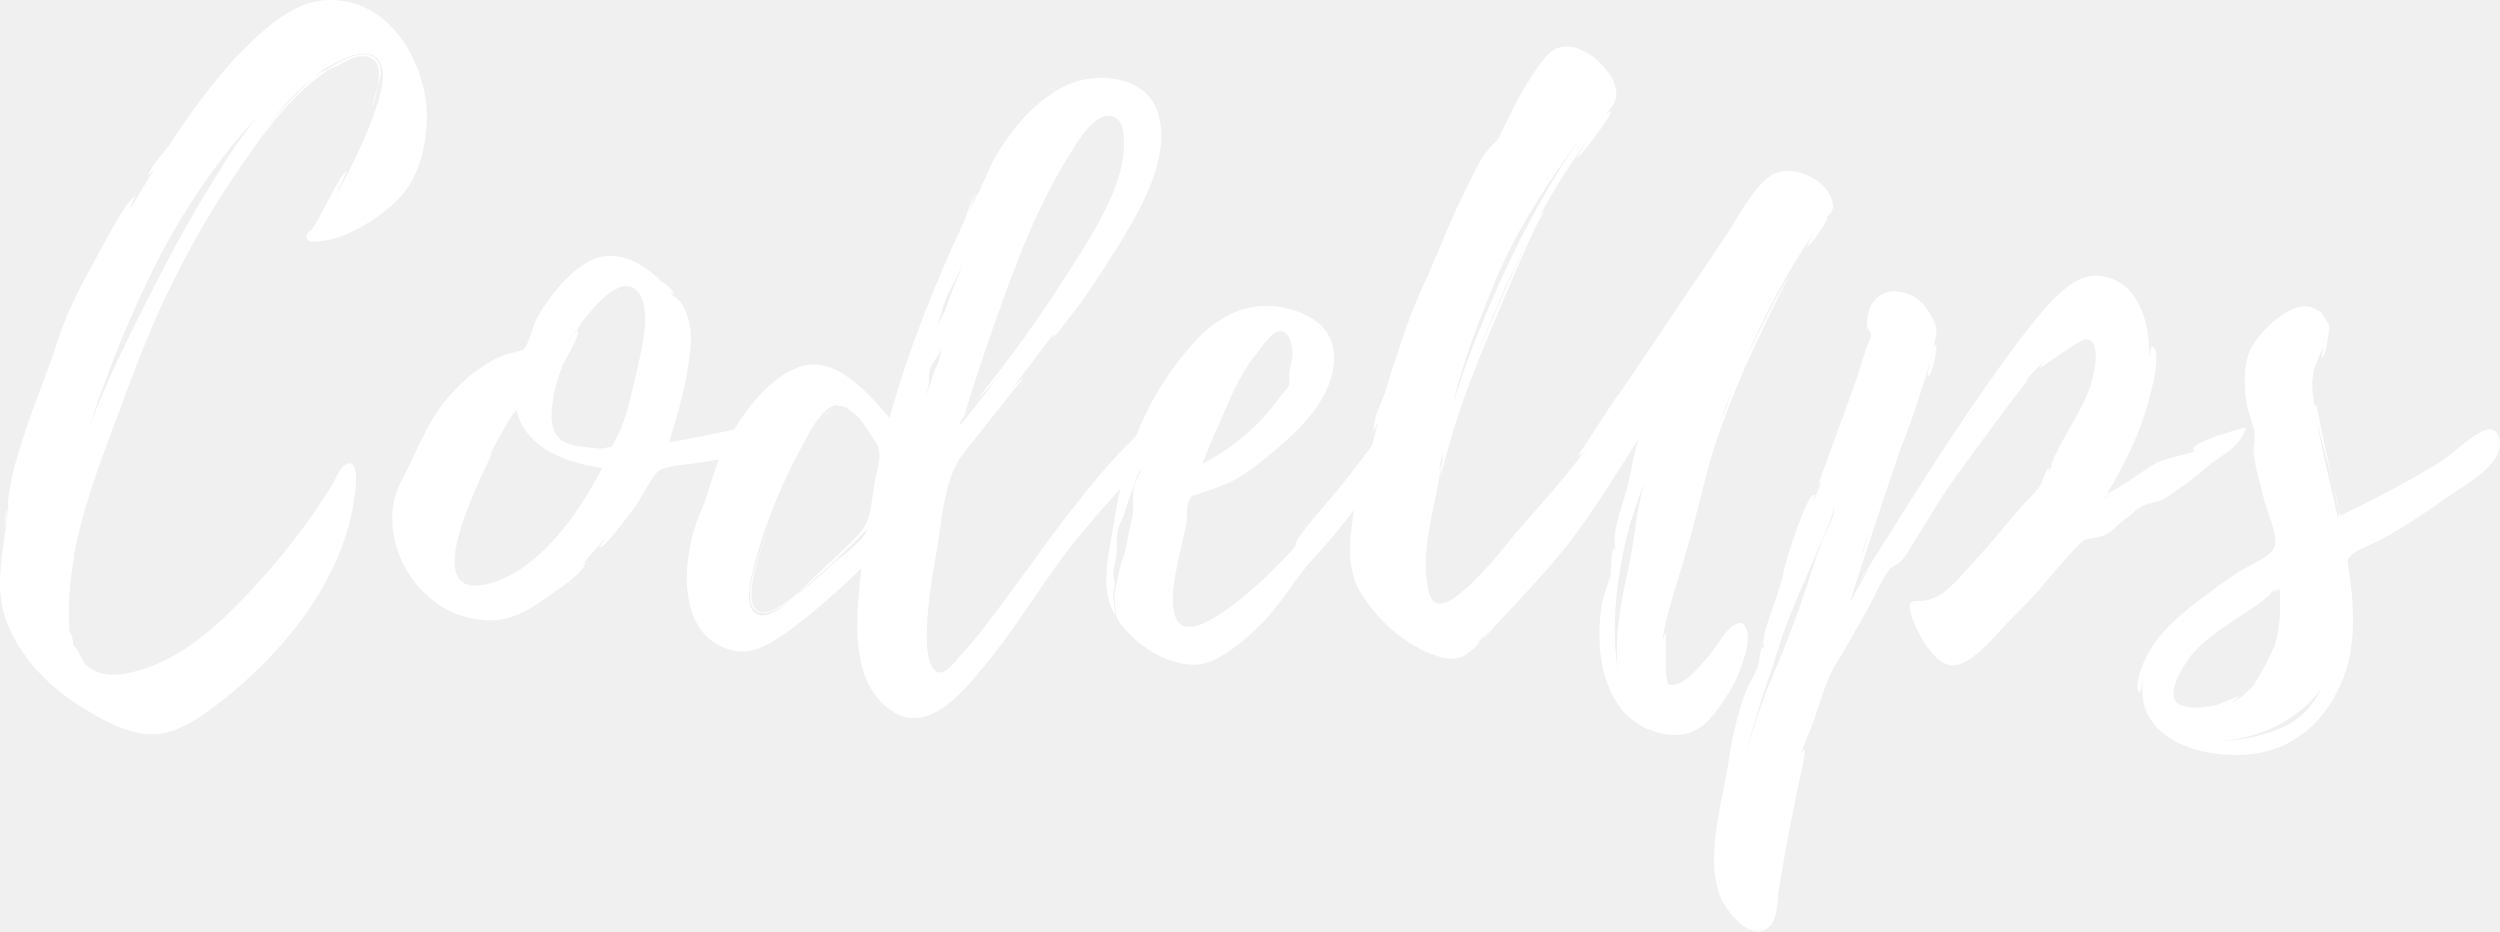
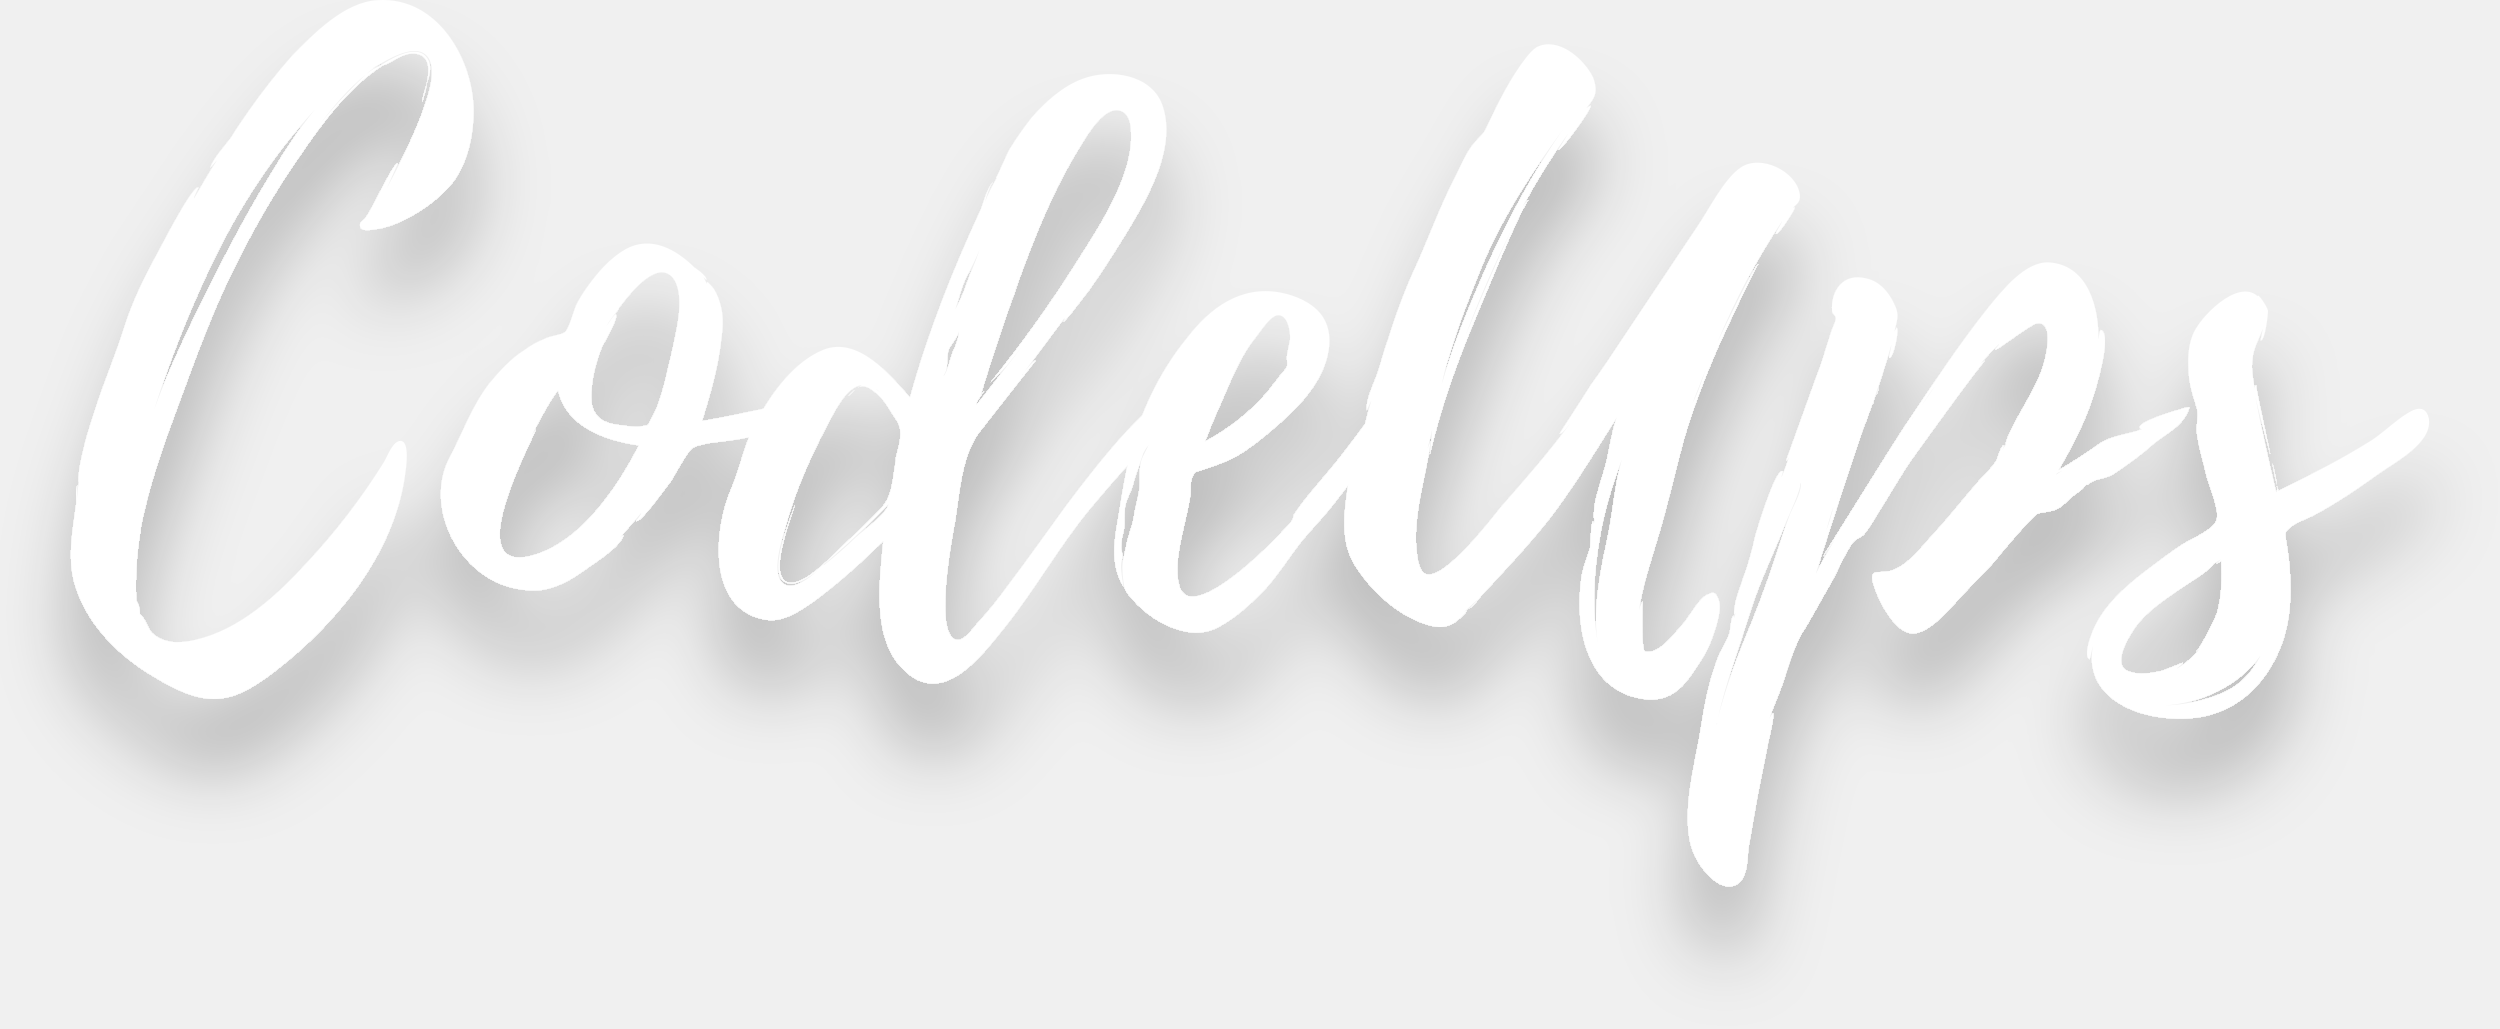
- <svg xmlns="http://www.w3.org/2000/svg" width="102" height="38" viewBox="0 0 102 38" fill="none">
-   <path d="M3.016 22.837L2.984 22.868C3.016 22.837 3.016 22.837 3.016 22.805V22.648C3.369 20.79 4.043 18.964 4.716 17.169C5.422 15.279 6.095 13.421 6.993 11.626C7.827 9.926 8.789 8.257 9.88 6.714C10.842 5.297 11.996 3.754 13.471 2.809C13.92 2.683 14.369 2.211 14.947 2.305C15.524 2.4 15.524 2.998 15.396 3.565C15.556 3.124 15.652 2.652 15.267 2.337C14.754 1.959 13.76 2.557 13.343 2.841C13.151 2.904 12.958 3.03 12.798 3.156C12.894 3.061 13.023 2.967 13.183 2.872L13.023 2.935L13.471 2.683C13.985 2.4 15.139 1.77 15.524 2.589C15.813 3.25 15.364 4.352 15.139 4.982C14.722 6.053 14.209 7.06 13.664 8.068C13.76 7.848 14.145 6.997 14.145 6.997C13.92 6.966 12.894 9.296 12.702 9.359H12.734C12.605 9.454 12.509 9.548 12.509 9.58C12.445 9.957 12.894 9.863 13.151 9.832C14.241 9.706 15.652 8.792 16.358 8.005C17.128 7.155 17.416 5.864 17.416 4.73V4.699C17.384 2.557 15.877 -0.151 13.279 0.007C11.836 0.07 10.489 1.455 9.559 2.4C8.885 3.156 8.244 3.974 7.667 4.793C7.41 5.171 7.154 5.517 6.929 5.895C6.672 6.242 6.159 6.777 6.031 7.186C6.031 7.186 6.191 6.997 6.32 6.871C5.967 7.407 5.646 7.974 5.326 8.509C5.293 8.477 5.518 8.037 5.518 8.037C5.229 7.974 3.914 10.556 3.754 10.839C3.177 11.878 2.664 12.918 2.311 14.02C1.926 15.248 1.413 16.413 1.028 17.61C0.836 18.208 0.643 18.775 0.515 19.373C0.451 19.656 0.387 19.908 0.355 20.192C0.355 20.223 0.29 20.727 0.355 20.664C0.29 20.885 0.29 21.168 0.258 21.388C0.258 21.388 0.258 20.853 0.29 20.79C0.162 20.948 0.258 21.546 0.226 21.609C0.066 22.805 -0.191 24.065 0.226 25.23C0.771 26.836 2.118 28.159 3.594 29.009C4.363 29.481 5.39 30.017 6.352 29.954C7.474 29.891 8.565 28.977 9.398 28.316C11.836 26.301 14.049 23.467 14.466 20.255C14.498 20.034 14.658 18.932 14.273 18.901C13.92 18.869 13.664 19.625 13.536 19.814C12.573 21.357 11.451 22.805 10.2 24.128C8.917 25.514 7.314 26.994 5.358 27.434C5.101 27.497 4.812 27.529 4.524 27.529C4.139 27.497 3.786 27.403 3.497 27.12C3.337 26.962 3.177 26.427 2.984 26.332C2.984 26.175 2.952 26.017 2.92 25.923L2.824 25.734C2.792 24.789 2.824 23.908 2.984 22.931V22.9C2.984 22.868 3.016 22.868 3.016 22.837ZM8.661 7.438C7.41 9.454 6.352 11.532 5.293 13.673C4.684 14.933 4.075 16.224 3.594 17.578C4.267 15.468 5.069 13.453 6.031 11.438C7.186 9.013 8.725 6.651 10.553 4.699C9.815 5.58 9.174 6.588 8.661 7.438ZM11.964 3.974C11.515 4.415 11.098 4.919 10.713 5.391C11.323 4.604 11.964 3.817 12.766 3.187C12.477 3.439 12.189 3.754 11.964 3.974ZM15.235 4.226C15.3 4.037 15.364 3.817 15.396 3.565C15.332 3.848 15.203 4.132 15.203 4.352C15.235 4.289 15.235 4.258 15.235 4.226Z" fill="white" />
-   <path d="M30.758 17.515C30.758 17.515 30.79 17.547 30.758 17.484C30.598 17.263 30.373 17.421 30.149 17.484C29.219 17.673 28.257 17.893 27.295 18.05C27.647 16.917 28 15.72 28.128 14.555C28.193 14.114 28.225 13.642 28.128 13.201C28.064 12.918 27.968 12.634 27.808 12.382C27.808 12.382 27.423 11.91 27.519 12.162L27.487 12.13L27.359 11.878L27.487 12.004C27.519 11.815 26.974 11.469 26.974 11.469C26.172 10.682 25.082 10.083 23.991 10.682C23.318 11.06 22.773 11.689 22.324 12.319C22.163 12.54 22.003 12.792 21.875 13.043C21.746 13.295 21.554 14.114 21.362 14.24C21.201 14.366 20.72 14.398 20.496 14.524C20.175 14.649 19.886 14.807 19.63 14.996C19.02 15.374 18.539 15.909 18.09 16.444C17.321 17.452 16.936 18.586 16.391 19.593C15.364 21.514 16.487 24.034 18.379 24.947C18.988 25.23 19.694 25.356 20.335 25.293C21.009 25.199 21.65 24.852 22.163 24.474C22.644 24.128 23.703 23.498 23.895 22.963C23.895 22.931 23.831 22.963 23.735 23.057L24.665 21.987C24.697 22.018 24.44 22.333 24.44 22.333C24.665 22.428 25.819 20.759 25.948 20.633C26.172 20.255 26.397 19.845 26.653 19.468C26.878 19.184 26.814 19.216 27.134 19.09C27.102 19.121 27.519 18.995 27.583 18.995C27.936 18.932 31.688 18.68 30.758 17.515ZM19.662 23.876H19.63C16.968 24.254 20.047 18.712 20.111 18.397L19.918 18.68C20.399 17.735 20.848 16.98 21.073 16.728C21.426 18.302 23.157 18.901 24.569 19.09C23.639 20.916 21.907 23.467 19.662 23.876ZM25.98 15.153C25.755 16.035 25.563 17.2 25.082 17.988C24.921 18.302 25.018 18.208 24.697 18.271C24.505 18.334 24.088 18.271 23.895 18.239C23.542 18.208 23.125 18.145 22.869 17.924C22.42 17.547 22.484 16.948 22.548 16.413C22.612 15.878 22.773 15.374 22.965 14.87C23.061 14.681 23.671 13.673 23.574 13.484C23.542 13.39 23.19 13.957 23.157 13.988C23.35 13.642 23.542 13.453 23.703 13.232C23.671 13.232 23.703 13.201 23.735 13.138V13.169L23.767 13.107C23.767 13.107 23.767 13.075 23.799 13.075C24.28 12.445 25.467 11.028 26.108 12.004C26.589 12.823 26.14 14.366 25.98 15.153ZM23.767 13.107L23.799 13.075C23.799 13.107 23.767 13.107 23.767 13.107Z" fill="white" />
-   <path d="M47.487 17.673V17.641C47.295 16.602 45.851 18.334 45.659 18.491C44.729 19.499 43.863 20.601 43.029 21.703C42.195 22.837 41.394 23.971 40.528 25.104C40.111 25.671 39.694 26.206 39.213 26.71C39.053 26.899 38.668 27.434 38.379 27.434C37.257 27.434 38.122 22.994 38.251 22.302C38.443 21.073 38.539 19.436 39.341 18.46C39.533 18.208 41.714 15.468 41.714 15.468C41.65 15.437 41.394 15.752 41.233 15.941L42.612 14.114L42.709 13.988H42.741H42.709L42.965 13.642C42.997 13.673 42.965 13.736 42.933 13.799L43.222 13.484L44.056 12.414C44.665 11.563 45.242 10.65 45.787 9.769C46.653 8.32 47.84 6.242 47.198 4.478C46.717 3.187 44.953 2.935 43.767 3.376C42.901 3.691 42.163 4.352 41.554 5.045C41.233 5.454 40.913 5.895 40.624 6.368C40.528 6.494 40.111 7.501 40.015 7.627H40.047C39.854 7.974 39.662 8.32 39.533 8.666C39.598 8.414 39.758 7.911 39.886 7.816C39.63 8.005 39.405 8.918 39.341 9.013C38.122 11.626 37.064 14.272 36.294 17.043C35.428 16.067 34.05 14.398 32.542 14.996C31.291 15.5 30.361 16.791 29.72 17.924C29.143 18.932 28.982 19.971 28.565 20.948C27.828 22.616 27.475 26.049 29.977 26.553C30.746 26.71 31.452 26.238 32.061 25.828C33.151 25.041 34.178 24.128 35.14 23.183C34.98 24.852 34.627 27.372 36.006 28.694C37.706 30.395 39.405 28.096 40.431 26.836C41.746 25.199 42.773 23.372 44.088 21.798C44.729 21.042 45.37 20.286 46.044 19.593C46.557 19.09 47.583 18.46 47.487 17.673ZM35.685 19.751C35.653 19.845 35.653 19.908 35.653 19.908C35.525 20.664 35.525 21.325 34.98 21.861C34.498 22.365 33.985 22.837 33.472 23.309C32.991 23.75 31.837 25.041 31.099 24.978C30.201 24.884 30.875 22.868 31.323 21.64C30.842 22.9 30.073 24.947 31.131 25.01C31.42 25.041 31.901 24.789 32.318 24.443C31.933 24.789 31.291 25.262 30.907 25.073C30.169 24.758 30.81 22.963 30.939 22.459C31.355 21.011 31.965 19.625 32.67 18.302C33.023 17.641 33.536 16.57 34.21 16.507L34.05 16.602C34.081 16.57 34.114 16.57 34.146 16.57C34.37 16.507 34.595 16.665 34.755 16.791C35.172 17.074 35.428 17.61 35.717 18.019C36.038 18.523 35.813 19.058 35.685 19.625V19.751ZM40.848 12.477C40.848 12.445 40.848 12.382 40.88 12.351V12.319C40.913 12.225 40.945 12.193 40.945 12.193V12.162C41.682 10.146 42.484 8.131 43.639 6.305C43.927 5.832 44.761 4.384 45.499 4.793C45.787 4.951 45.851 5.36 45.851 5.643C45.98 7.533 44.44 9.769 43.478 11.28C42.356 13.043 41.105 14.775 39.79 16.381L40.496 15.657L41.137 14.87L39.502 16.948L39.277 17.232L39.149 17.358C39.181 17.169 39.341 16.98 39.502 16.759C39.437 16.822 39.373 16.885 39.341 16.948C39.758 15.594 40.207 14.24 40.688 12.886C40.656 12.918 40.688 12.855 40.72 12.729L40.816 12.571C40.816 12.54 40.816 12.508 40.848 12.477ZM38.154 15.059C38.09 15.216 37.898 15.941 37.802 16.035C37.802 16.067 37.77 16.098 37.738 16.098C37.994 15.783 37.834 15.374 37.962 14.996C38.026 14.807 38.347 14.461 38.411 14.209C38.411 14.461 38.251 14.901 38.154 15.059ZM33.055 23.782C33.857 23.089 34.627 22.365 35.364 21.609C35.3 22.018 34.306 22.711 33.953 23.026C33.536 23.435 33.055 23.845 32.574 24.223H32.542L33.055 23.782ZM38.732 12.193C38.603 12.571 38.443 12.918 38.251 13.264C38.411 12.792 38.507 12.319 38.732 11.878C38.924 11.532 39.149 11.091 39.309 10.682C39.149 11.186 38.892 11.721 38.732 12.193ZM40.816 12.571L40.688 12.886C40.688 12.855 40.72 12.792 40.72 12.729L40.816 12.571ZM33.889 16.728C33.761 16.822 33.665 16.948 33.633 16.948C33.697 16.948 33.793 16.822 33.889 16.728ZM34.787 16.665C34.851 16.696 34.915 16.728 34.98 16.791L34.787 16.665ZM41.137 16.098C41.137 16.067 41.169 16.035 41.201 16.004C41.169 16.067 41.137 16.098 41.137 16.098ZM41.201 16.004L41.233 15.941C41.233 15.972 41.201 16.004 41.201 16.004Z" fill="white" />
-   <path d="M57.415 17.578C57.415 17.61 57.415 17.61 57.383 17.578V17.547C56.87 16.696 56.197 17.861 55.908 18.271C55.363 18.995 54.85 19.688 54.273 20.349C53.791 20.916 53.278 21.483 52.893 22.081C52.893 22.144 52.829 22.302 52.829 22.302C52.701 22.491 52.509 22.648 52.348 22.837C52.06 23.12 51.771 23.435 51.45 23.719C50.969 24.16 48.275 26.647 47.922 25.041C47.73 24.254 47.987 23.278 48.147 22.522C48.243 22.113 48.339 21.735 48.404 21.325C48.468 21.011 48.371 20.696 48.532 20.381C48.628 20.192 48.66 20.223 48.885 20.16L49.43 19.971C49.783 19.845 50.135 19.719 50.456 19.53C50.937 19.247 51.386 18.901 51.803 18.554C52.797 17.735 53.856 16.759 54.273 15.531C54.497 14.838 54.529 14.083 54.08 13.484C53.663 12.949 52.958 12.666 52.316 12.54C50.584 12.225 49.27 13.201 48.275 14.492C47.057 15.972 46.191 17.799 45.774 19.656C45.549 20.57 45.421 21.483 45.261 22.428C45.1 23.372 45.004 24.254 45.517 25.136C45.485 24.821 45.421 24.537 45.421 24.254C45.421 24.097 45.485 23.939 45.485 23.813C45.485 23.75 45.421 23.561 45.421 23.467C45.421 23.183 45.485 22.963 45.549 22.68C45.581 22.396 45.549 22.113 45.581 21.829C45.613 21.514 45.742 21.262 45.87 20.979C45.966 20.727 45.998 20.507 46.094 20.255C46.191 20.034 46.255 19.782 46.351 19.53C46.383 19.373 46.544 19.184 46.64 18.995C46.544 19.279 46.351 19.53 46.287 19.782C46.191 20.16 46.255 20.57 46.223 20.948C46.159 21.357 46.03 21.766 45.966 22.207C45.902 22.616 45.71 22.994 45.645 23.404C45.581 23.782 45.453 24.065 45.485 24.443C45.485 24.663 45.517 24.884 45.549 25.073C45.581 25.325 45.742 25.482 45.902 25.671C46.447 26.301 47.185 26.805 48.019 27.025C48.596 27.183 49.109 27.151 49.654 26.868C50.424 26.458 51.097 25.828 51.675 25.23C52.22 24.632 52.637 23.971 53.118 23.341C53.567 22.774 54.112 22.239 54.561 21.672L56.293 19.468L57.287 18.176C57.447 17.988 57.544 17.83 57.415 17.578ZM49.462 17.924C49.494 17.861 49.494 17.83 49.494 17.83C49.975 16.822 50.328 15.752 51.001 14.775L51.578 14.02C51.707 13.862 51.931 13.579 52.156 13.516C52.637 13.421 52.765 14.24 52.733 14.555L52.605 15.216C52.573 15.405 52.637 15.531 52.605 15.689C52.541 15.878 52.38 15.972 52.284 16.13L51.739 16.822C51.001 17.673 50.071 18.397 49.045 18.932C49.205 18.586 49.301 18.239 49.462 17.924Z" fill="white" />
-   <path d="M74.783 8.351C74.655 7.344 73.083 6.588 72.218 7.186C71.512 7.659 70.871 8.95 70.357 9.706L67.215 14.366C66.733 15.09 66.252 15.815 65.739 16.507C65.611 16.728 64.392 18.586 64.392 18.586C64.52 18.617 64.809 18.176 64.873 18.113C64.007 19.31 62.885 20.57 61.827 21.766C61.474 22.207 59.357 24.947 58.587 24.6C58.331 24.474 58.267 24.065 58.235 23.845C57.978 22.176 58.62 20.507 58.812 18.901L58.684 19.216L58.876 18.428C58.876 18.523 58.844 18.617 58.844 18.712L58.876 18.523L58.78 19.468C59.229 17.578 59.87 15.752 60.608 13.988C60.8 13.547 62.66 8.981 63.045 8.572C62.981 8.603 62.885 8.729 62.789 8.855C63.398 7.753 64.04 6.714 64.777 5.706C64.617 5.958 64.328 6.431 64.328 6.431C64.456 6.462 65.739 4.73 65.739 4.541C65.739 4.51 65.643 4.573 65.547 4.636C65.868 4.226 66.092 4.006 65.835 3.313C65.451 2.526 64.328 1.55 63.398 2.022C63.206 2.148 63.077 2.305 62.949 2.463C62.276 3.313 61.73 4.415 61.281 5.36C61.121 5.738 60.993 5.801 60.736 6.084C60.319 6.557 60.095 7.186 59.806 7.722C59.229 8.855 58.78 10.052 58.267 11.217C57.754 12.288 57.337 13.39 56.984 14.524C56.824 14.964 56.695 15.405 56.567 15.846C56.439 16.287 55.99 17.106 56.054 17.578L56.246 17.169C56.086 17.704 55.958 18.271 55.829 18.838C55.797 18.838 55.861 18.428 55.861 18.428C55.733 18.428 55.445 19.814 55.38 20.003C55.252 20.664 55.156 21.325 55.092 22.018C55.06 22.742 55.092 23.404 55.445 24.065C56.118 25.23 57.337 26.364 58.652 26.773C58.876 26.836 59.133 26.899 59.357 26.868C59.582 26.836 59.806 26.742 59.967 26.584C60.095 26.521 60.608 25.986 60.255 26.238L60.864 25.671C60.864 25.671 60.576 26.017 60.48 26.08C60.64 26.017 60.993 25.545 60.993 25.545C62.051 24.412 63.109 23.309 64.072 22.081C65.066 20.759 65.964 19.31 66.862 17.893C66.605 18.649 66.541 19.404 66.317 20.16C66.188 20.57 66.06 20.979 65.964 21.388C65.9 21.546 65.835 22.302 65.9 22.239C65.9 22.333 65.9 22.396 65.868 22.459C65.868 22.428 65.868 22.396 65.835 22.365C65.739 22.396 65.739 23.341 65.707 23.498C65.579 23.939 65.386 24.349 65.322 24.852C65.162 26.175 65.258 27.718 66.092 28.852C66.605 29.544 67.375 29.922 68.241 29.985C69.171 30.017 69.684 29.513 70.165 28.82C70.486 28.348 70.774 27.938 70.967 27.403C71.127 26.962 71.448 26.112 71.255 25.671C71.127 25.388 71.063 25.356 70.806 25.482C70.454 25.608 70.037 26.364 69.812 26.647C69.492 26.994 68.85 27.875 68.305 27.938C67.984 27.97 68.048 27.907 67.984 27.529C67.952 27.309 67.952 25.828 67.984 25.797C67.888 25.923 67.856 26.049 67.824 26.175C67.952 25.136 68.401 23.876 68.722 22.774C69.107 21.483 69.395 20.192 69.748 18.901C70.133 17.578 70.646 16.256 71.191 14.996C71.32 14.713 72.763 11.595 72.987 11.312C72.763 11.469 71.608 13.862 71.223 14.649C71.993 12.855 72.891 11.123 74.013 9.485C74.046 9.485 73.693 10.02 73.757 10.02C73.853 10.083 74.623 8.918 74.559 8.887C74.526 8.887 74.495 8.887 74.462 8.918C74.623 8.761 74.815 8.666 74.783 8.351ZM66.413 23.309C66.124 24.6 65.803 26.332 66.06 27.623C65.771 26.175 65.868 24.537 66.124 23.089C66.317 21.892 66.669 20.79 67.086 19.688C66.733 20.948 66.701 22.05 66.413 23.309ZM61.057 11.343C61.955 9.233 63.238 7.312 64.585 5.486C63.238 7.375 62.147 9.422 61.185 11.532C60.448 13.201 59.774 14.807 59.293 16.476C59.389 16.035 59.485 15.594 59.646 15.153C60.031 13.862 60.544 12.603 61.057 11.343ZM60.319 14.398C60.897 12.855 61.57 11.312 62.34 9.8C61.634 11.249 60.672 13.516 60.319 14.398ZM70.486 16.476C70.389 16.759 70.261 17.043 70.133 17.295L70.71 15.846L70.486 16.476ZM62.789 8.887V8.855V8.887ZM65.194 4.73C65.194 4.762 65.162 4.793 65.13 4.793C65.162 4.793 65.194 4.762 65.194 4.73Z" fill="white" />
-   <path d="M91.252 17.547C91.06 17.578 89.392 18.082 89.488 18.334C89.488 18.365 89.552 18.397 89.584 18.397C89.039 18.617 88.334 18.649 87.788 18.995C87.179 19.404 86.602 19.814 85.96 20.16C86.538 19.184 87.083 18.145 87.436 17.106C87.564 16.728 88.302 14.398 87.82 14.146C87.756 14.114 87.724 14.398 87.692 14.555C87.724 13.295 87.307 11.374 85.576 11.249C84.517 11.186 83.523 12.477 82.946 13.169C81.631 14.807 80.476 16.57 79.322 18.271C79.001 18.743 75.794 23.845 75.794 23.845C75.794 23.845 76.019 23.53 76.307 23.12C76.019 23.593 75.73 24.097 75.473 24.6C75.602 24.128 76.82 20.381 77.59 18.176C77.654 18.082 77.686 17.956 77.718 17.861L77.911 17.326V17.358C78.199 16.507 78.488 15.657 78.745 14.775C78.745 14.87 78.616 15.342 78.648 15.342C78.841 15.374 79.097 14.051 78.969 14.051L78.873 14.209C78.969 13.736 79.129 13.516 78.841 12.98C78.616 12.508 78.231 12.067 77.686 11.941C76.628 11.658 76.115 12.508 76.179 13.327C76.179 13.453 76.339 13.516 76.339 13.642C76.339 13.799 76.179 14.083 76.147 14.209C75.922 14.87 75.762 15.5 75.505 16.13C75.377 16.476 74.191 19.751 74.191 19.751C74.255 19.719 74.287 19.656 74.319 19.593C74.223 19.877 74.126 20.16 73.998 20.444C73.966 20.412 74.094 20.192 74.03 20.192C73.71 20.129 72.908 22.774 72.844 23.026C72.715 23.624 72.555 24.191 72.331 24.789C72.234 25.104 72.106 25.419 72.01 25.765C72.01 25.797 71.849 26.553 72.01 26.269C71.978 26.364 71.946 26.427 71.946 26.49C71.946 26.458 71.913 26.427 71.913 26.395C71.817 26.427 71.753 27.088 71.753 27.12C71.625 27.466 71.465 27.718 71.304 28.033C70.887 29.041 70.663 30.143 70.502 31.213C70.246 32.851 69.476 35.307 70.31 36.819C70.599 37.354 71.497 38.456 72.202 37.795C72.523 37.48 72.523 36.756 72.555 36.378C72.747 35.339 72.908 34.268 73.132 33.229L73.421 31.78C73.453 31.717 73.71 30.552 73.613 30.584C73.549 30.646 73.485 30.741 73.453 30.835C73.613 30.332 73.838 29.859 74.03 29.324C74.287 28.568 74.479 27.844 74.864 27.151C75.313 26.458 75.698 25.703 76.115 25.01C76.436 24.443 76.724 23.719 77.077 23.246C77.173 23.12 77.365 23.057 77.526 22.931C77.847 22.585 78.071 22.113 78.328 21.735C78.809 20.979 79.226 20.223 79.739 19.53C79.963 19.216 82.529 15.689 82.785 15.468C82.721 15.5 82.657 15.531 82.593 15.594C82.85 15.279 83.138 14.996 83.395 14.744C83.427 14.775 83.202 14.964 83.234 14.996C83.299 15.027 84.774 13.894 85.03 13.862C85.736 13.736 85.479 15.059 85.383 15.405C85.223 16.13 84.806 16.822 84.453 17.452C84.261 17.799 84.068 18.113 83.908 18.46C83.876 18.491 83.619 19.09 83.716 19.027L83.523 19.31C83.587 19.216 83.619 19.09 83.619 19.09C83.491 19.09 83.331 19.625 83.299 19.719C83.106 20.034 82.85 20.286 82.593 20.538C81.92 21.294 81.31 22.081 80.637 22.805C80.124 23.341 79.45 24.285 78.68 24.474C78.135 24.6 77.718 24.317 78.007 25.167C78.199 25.765 78.905 27.151 79.675 27.151C80.38 27.151 81.246 26.112 81.663 25.671C82.144 25.136 82.689 24.632 83.202 24.065C83.331 23.876 84.806 22.144 85.03 22.05H84.998C85.319 21.892 85.64 22.018 86.089 21.703C86.345 21.514 86.474 21.325 86.762 21.137C86.987 21.011 87.083 20.853 87.179 20.759C87.179 20.759 87.179 20.79 87.211 20.79C87.532 20.475 87.981 20.57 88.398 20.286C88.911 19.94 89.552 19.499 90.001 19.09C90.579 18.586 91.38 18.302 91.637 17.452C91.509 17.484 91.348 17.484 91.252 17.547ZM74.832 20.759V20.79C74.8 21.2 74.511 21.672 74.351 22.05C74.126 22.648 73.934 23.246 73.742 23.845C73.325 25.104 72.844 26.364 72.331 27.561C71.913 28.568 71.529 29.67 71.24 30.773C71.593 29.23 72.17 27.718 72.619 26.269C73.036 24.947 73.677 23.656 74.191 22.365C74.255 22.207 74.864 20.948 74.8 20.696C74.832 20.727 74.832 20.759 74.832 20.759ZM76.243 21.703C76.147 22.081 76.051 22.428 75.922 22.742C76.019 22.428 76.115 22.05 76.243 21.703ZM80.637 16.539L80.027 17.421C80.22 17.137 80.412 16.822 80.637 16.539ZM85.864 20.349C85.896 20.255 86.057 20.223 86.153 20.16L85.864 20.349ZM78.199 16.665C78.167 16.696 78.135 16.791 78.103 16.917L78.199 16.665ZM77.975 17.2L78.103 16.917L77.975 17.2ZM79.643 17.988V17.956C79.675 17.924 79.675 17.924 79.675 17.893C79.707 17.861 79.675 17.924 79.643 17.988ZM77.975 17.2C77.975 17.263 77.943 17.295 77.911 17.326L77.975 17.2ZM71.176 31.056C71.176 31.024 71.176 31.024 71.208 30.993C71.208 31.024 71.208 31.024 71.176 31.056ZM76.436 21.325C76.436 21.357 76.403 21.357 76.403 21.357L76.436 21.325Z" fill="white" />
-   <path d="M101.993 17.956C101.897 17.515 101.64 17.452 101.319 17.578C100.71 17.861 100.101 18.491 99.523 18.869C98.208 19.688 96.894 20.349 95.482 21.042C95.482 21.011 95.45 20.948 95.418 20.853C95.45 21.011 95.418 21.073 95.386 21.105C95.066 19.751 94.745 18.397 94.488 17.011C94.617 17.61 94.905 18.617 95.13 19.468C94.841 18.145 94.488 16.507 94.52 16.507C94.456 16.539 94.456 16.602 94.456 16.665C94.392 16.287 94.296 15.815 94.36 15.405C94.392 14.933 94.649 14.524 94.809 14.083C94.777 14.303 94.713 14.586 94.713 14.586C94.905 14.618 95.033 13.453 95.033 13.327C95.001 13.138 94.584 12.54 94.584 12.697C93.719 11.91 92.019 13.642 91.762 14.398C91.57 14.901 91.57 15.437 91.602 15.972C91.634 16.507 91.794 16.98 91.955 17.484C92.051 17.861 91.923 18.113 91.955 18.523C92.019 19.153 92.243 19.782 92.372 20.381C92.5 20.853 92.917 21.798 92.82 22.239C92.756 22.68 91.794 23.057 91.377 23.309C90.832 23.656 90.287 24.065 89.742 24.474C88.78 25.199 87.753 26.112 87.369 27.277C87.304 27.434 87.08 28.127 87.304 28.253C87.337 28.285 87.433 27.749 87.465 27.686C87.048 29.765 89.132 30.773 91.089 30.804C93.302 30.867 94.841 29.607 95.611 27.655C95.931 26.805 96.028 25.923 95.996 25.041C95.996 24.443 95.931 23.876 95.835 23.309C95.771 22.805 95.707 22.837 96.06 22.553C96.316 22.365 96.701 22.239 96.958 22.113C97.984 21.577 98.914 20.948 99.844 20.286C100.517 19.814 102.121 18.995 101.993 17.988V17.956ZM89.036 28.789C88.202 28.537 89.036 27.246 89.325 26.836C89.806 26.206 90.511 25.734 91.153 25.293L92.115 24.663C92.211 24.6 92.82 24.128 92.628 24.191L93.013 23.971L92.788 24.16C92.853 24.128 92.949 24.097 93.013 24.034C93.045 24.789 93.045 25.545 92.82 26.301C92.788 26.427 92.179 27.686 91.923 27.938L92.083 27.812C91.794 28.159 91.474 28.442 91.089 28.663C91.089 28.631 91.377 28.442 91.345 28.411L90.447 28.757C89.998 28.852 89.485 28.946 89.036 28.789ZM93.077 29.702C92.243 30.048 91.442 30.206 90.576 30.237C92.147 30.143 93.783 29.387 94.713 28.096C94.36 28.789 93.911 29.324 93.077 29.702ZM95.418 20.759C95.386 20.538 95.322 20.223 95.226 19.877C95.29 20.223 95.354 20.57 95.418 20.759ZM95.835 24.034C95.803 24.002 95.803 23.939 95.803 23.876C95.803 23.939 95.835 24.002 95.835 24.034Z" fill="white" />
+ <svg xmlns="http://www.w3.org/2000/svg" width="141" height="58" viewBox="0 0 141 58" fill="none">
+   <g filter="url(#filter0_d_2885_2722)">
+     <path d="M7.933 30.049L7.891 30.09C7.933 30.049 7.933 30.049 7.933 30.007V29.8C8.393 27.355 9.271 24.952 10.149 22.59C11.069 20.104 11.948 17.66 13.119 15.298C14.206 13.06 15.46 10.864 16.882 8.834C18.137 6.97 19.642 4.939 21.566 3.696C22.151 3.531 22.737 2.909 23.489 3.033C24.242 3.158 24.242 3.945 24.075 4.691C24.284 4.111 24.409 3.489 23.907 3.075C23.238 2.578 21.942 3.365 21.398 3.738C21.148 3.821 20.897 3.986 20.688 4.152C20.813 4.028 20.98 3.903 21.189 3.779L20.98 3.862L21.566 3.531C22.235 3.158 23.74 2.329 24.242 3.406C24.618 4.276 24.033 5.727 23.74 6.555C23.197 7.964 22.527 9.29 21.817 10.616C21.942 10.326 22.444 9.207 22.444 9.207C22.151 9.166 20.813 12.232 20.562 12.315H20.604C20.437 12.439 20.311 12.563 20.311 12.605C20.227 13.102 20.813 12.978 21.148 12.936C22.569 12.77 24.409 11.569 25.329 10.533C26.333 9.414 26.709 7.715 26.709 6.224V6.182C26.667 3.365 24.702 -0.199 21.315 0.009C19.433 0.092 17.677 1.915 16.464 3.158C15.586 4.152 14.749 5.229 13.997 6.307C13.662 6.804 13.328 7.26 13.035 7.757C12.7 8.213 12.031 8.917 11.864 9.456C11.864 9.456 12.073 9.207 12.24 9.041C11.78 9.746 11.362 10.492 10.944 11.196C10.902 11.155 11.195 10.574 11.195 10.574C10.819 10.492 9.104 13.889 8.895 14.262C8.142 15.629 7.473 16.997 7.013 18.447C6.511 20.063 5.842 21.596 5.341 23.171C5.09 23.958 4.839 24.704 4.671 25.491C4.588 25.864 4.504 26.195 4.462 26.568C4.462 26.61 4.379 27.273 4.462 27.19C4.379 27.48 4.379 27.853 4.337 28.143C4.337 28.143 4.337 27.438 4.379 27.355C4.211 27.562 4.337 28.35 4.295 28.433C4.086 30.007 3.751 31.665 4.295 33.198C5.006 35.311 6.762 37.051 8.686 38.17C9.69 38.791 11.028 39.496 12.282 39.413C13.746 39.33 15.168 38.128 16.255 37.258C19.433 34.606 22.318 30.877 22.862 26.651C22.904 26.361 23.113 24.911 22.611 24.869C22.151 24.828 21.817 25.822 21.649 26.071C20.395 28.101 18.931 30.007 17.3 31.747C15.628 33.571 13.537 35.518 10.986 36.098C10.651 36.181 10.275 36.222 9.899 36.222C9.397 36.181 8.937 36.057 8.56 35.684C8.351 35.477 8.142 34.772 7.891 34.648C7.891 34.441 7.85 34.233 7.808 34.109L7.682 33.861C7.64 32.617 7.682 31.457 7.891 30.173V30.131C7.891 30.09 7.933 30.09 7.933 30.049ZM15.293 9.787C13.662 12.439 12.282 15.174 10.902 17.991C10.108 19.649 9.313 21.347 8.686 23.129C9.564 20.353 10.61 17.701 11.864 15.049C13.37 11.859 15.377 8.751 17.76 6.182C16.799 7.343 15.962 8.668 15.293 9.787ZM19.6 5.229C19.015 5.809 18.471 6.472 17.969 7.094C18.764 6.058 19.6 5.022 20.646 4.194C20.269 4.525 19.893 4.939 19.6 5.229ZM23.866 5.561C23.949 5.312 24.033 5.022 24.075 4.691C23.991 5.064 23.824 5.437 23.824 5.727C23.866 5.644 23.866 5.602 23.866 5.561Z" fill="white" />
+     <path d="M44.106 23.046C44.106 23.046 44.148 23.088 44.106 23.005C43.897 22.715 43.605 22.922 43.312 23.005C42.099 23.253 40.845 23.543 39.59 23.751C40.05 22.259 40.51 20.684 40.677 19.151C40.761 18.571 40.803 17.95 40.677 17.37C40.594 16.997 40.468 16.624 40.259 16.292C40.259 16.292 39.757 15.671 39.883 16.002L39.841 15.961L39.674 15.629L39.841 15.795C39.883 15.547 39.172 15.091 39.172 15.091C38.126 14.055 36.705 13.268 35.283 14.055C34.405 14.552 33.694 15.381 33.108 16.209C32.899 16.5 32.69 16.831 32.523 17.163C32.356 17.494 32.105 18.571 31.854 18.737C31.645 18.903 31.017 18.944 30.725 19.11C30.306 19.276 29.93 19.483 29.596 19.731C28.801 20.229 28.174 20.933 27.588 21.637C26.585 22.963 26.083 24.455 25.372 25.781C24.034 28.308 25.497 31.623 27.965 32.825C28.759 33.198 29.679 33.363 30.516 33.281C31.394 33.156 32.23 32.7 32.899 32.203C33.526 31.747 34.907 30.919 35.157 30.214C35.157 30.173 35.074 30.214 34.948 30.339L36.161 28.93C36.203 28.971 35.868 29.386 35.868 29.386C36.161 29.51 37.666 27.314 37.834 27.148C38.126 26.651 38.419 26.112 38.754 25.615C39.046 25.242 38.963 25.284 39.381 25.118C39.339 25.159 39.883 24.994 39.966 24.994C40.426 24.911 45.319 24.579 44.106 23.046ZM29.637 31.416H29.596C26.125 31.913 30.139 24.621 30.223 24.206L29.972 24.579C30.599 23.336 31.185 22.342 31.477 22.01C31.937 24.082 34.196 24.869 36.035 25.118C34.823 27.521 32.565 30.877 29.637 31.416ZM37.876 19.939C37.583 21.099 37.332 22.632 36.705 23.668C36.495 24.082 36.621 23.958 36.203 24.041C35.952 24.123 35.408 24.041 35.157 23.999C34.697 23.958 34.154 23.875 33.819 23.585C33.234 23.088 33.317 22.3 33.401 21.596C33.485 20.892 33.694 20.229 33.945 19.566C34.07 19.317 34.865 17.991 34.739 17.743C34.697 17.618 34.237 18.364 34.196 18.405C34.447 17.95 34.697 17.701 34.907 17.411C34.865 17.411 34.907 17.37 34.948 17.287V17.328L34.99 17.245C34.99 17.245 34.99 17.204 35.032 17.204C35.659 16.375 37.206 14.511 38.043 15.795C38.67 16.872 38.085 18.903 37.876 19.939ZM34.99 17.245L35.032 17.204C35.032 17.245 34.99 17.245 34.99 17.245Z" fill="white" />
+     <path d="M65.919 23.253V23.212C65.668 21.845 63.787 24.123 63.536 24.331C62.323 25.657 61.194 27.107 60.107 28.557C59.02 30.049 57.974 31.54 56.845 33.032C56.301 33.778 55.758 34.482 55.13 35.145C54.921 35.394 54.42 36.098 54.043 36.098C52.58 36.098 53.709 30.256 53.876 29.344C54.127 27.728 54.252 25.574 55.298 24.289C55.549 23.958 58.392 20.353 58.392 20.353C58.309 20.311 57.974 20.726 57.765 20.974L59.563 18.571L59.689 18.405H59.73H59.689L60.023 17.95C60.065 17.991 60.023 18.074 59.981 18.157L60.358 17.743L61.445 16.334C62.239 15.215 62.992 14.014 63.703 12.853C64.832 10.947 66.379 8.213 65.543 5.892C64.916 4.194 62.616 3.862 61.069 4.442C59.94 4.856 58.978 5.727 58.183 6.638C57.765 7.177 57.347 7.757 56.97 8.378C56.845 8.544 56.301 9.87 56.176 10.036H56.218C55.967 10.492 55.716 10.947 55.549 11.403C55.632 11.072 55.841 10.409 56.009 10.284C55.674 10.533 55.381 11.735 55.298 11.859C53.709 15.298 52.329 18.778 51.325 22.425C50.196 21.14 48.398 18.944 46.432 19.731C44.801 20.394 43.589 22.093 42.752 23.585C42 24.911 41.791 26.278 41.247 27.563C40.285 29.759 39.825 34.275 43.087 34.938C44.091 35.145 45.011 34.523 45.805 33.985C47.227 32.949 48.565 31.747 49.82 30.504C49.611 32.7 49.151 36.015 50.949 37.755C53.165 39.993 55.381 36.968 56.719 35.311C58.434 33.156 59.772 30.753 61.487 28.681C62.323 27.687 63.159 26.692 64.038 25.781C64.707 25.118 66.045 24.289 65.919 23.253ZM50.531 25.988C50.489 26.112 50.489 26.195 50.489 26.195C50.321 27.19 50.321 28.06 49.611 28.764C48.983 29.427 48.314 30.049 47.645 30.67C47.018 31.25 45.512 32.949 44.551 32.866C43.38 32.742 44.258 30.09 44.843 28.474C44.216 30.131 43.212 32.825 44.592 32.908C44.969 32.949 45.596 32.618 46.14 32.162C45.638 32.618 44.801 33.239 44.3 32.99C43.338 32.576 44.174 30.214 44.342 29.551C44.885 27.645 45.68 25.822 46.6 24.082C47.06 23.212 47.729 21.803 48.607 21.72L48.398 21.845C48.44 21.803 48.481 21.803 48.523 21.803C48.816 21.72 49.109 21.927 49.318 22.093C49.861 22.466 50.196 23.171 50.572 23.709C50.99 24.372 50.698 25.076 50.531 25.822V25.988ZM57.263 16.417C57.263 16.375 57.263 16.292 57.305 16.251V16.209C57.347 16.085 57.389 16.044 57.389 16.044V16.002C58.35 13.351 59.396 10.699 60.901 8.296C61.278 7.674 62.365 5.768 63.327 6.307C63.703 6.514 63.787 7.052 63.787 7.425C63.954 9.911 61.947 12.853 60.692 14.842C59.229 17.163 57.598 19.441 55.883 21.555L56.803 20.602L57.639 19.566L55.507 22.3L55.214 22.673L55.047 22.839C55.089 22.59 55.298 22.342 55.507 22.052C55.423 22.135 55.34 22.218 55.298 22.3C55.841 20.519 56.427 18.737 57.054 16.955C57.012 16.997 57.054 16.914 57.096 16.748L57.221 16.541C57.221 16.5 57.221 16.458 57.263 16.417ZM53.751 19.814C53.667 20.021 53.416 20.974 53.291 21.099C53.291 21.14 53.249 21.182 53.207 21.182C53.541 20.767 53.332 20.229 53.5 19.731C53.583 19.483 54.001 19.027 54.085 18.696C54.085 19.027 53.876 19.607 53.751 19.814ZM47.102 31.292C48.147 30.38 49.151 29.427 50.112 28.433C50.029 28.971 48.732 29.883 48.272 30.297C47.729 30.836 47.102 31.375 46.474 31.872H46.432L47.102 31.292ZM54.503 16.044C54.336 16.541 54.127 16.997 53.876 17.453C54.085 16.831 54.211 16.209 54.503 15.629C54.754 15.174 55.047 14.594 55.256 14.055C55.047 14.718 54.712 15.422 54.503 16.044ZM57.221 16.541L57.054 16.955C57.054 16.914 57.096 16.831 57.096 16.748L57.221 16.541ZM48.189 22.01C48.022 22.135 47.896 22.3 47.854 22.3C47.938 22.3 48.063 22.135 48.189 22.01ZM49.36 21.927C49.443 21.969 49.527 22.01 49.611 22.093L49.36 21.927ZM57.639 21.182C57.639 21.14 57.681 21.099 57.723 21.057C57.681 21.14 57.639 21.182 57.639 21.182ZM57.723 21.057L57.765 20.974C57.765 21.016 57.723 21.057 57.723 21.057Z" fill="white" />
+     <path d="M78.865 23.129C78.865 23.171 78.865 23.171 78.823 23.129V23.088C78.154 21.969 77.276 23.502 76.9 24.041C76.189 24.994 75.52 25.905 74.767 26.775C74.14 27.521 73.471 28.267 72.969 29.054C72.969 29.137 72.885 29.344 72.885 29.344C72.718 29.593 72.467 29.8 72.258 30.049C71.882 30.422 71.505 30.836 71.087 31.209C70.46 31.789 66.947 35.062 66.487 32.949C66.236 31.913 66.571 30.629 66.78 29.634C66.905 29.096 67.031 28.598 67.114 28.06C67.198 27.645 67.073 27.231 67.282 26.817C67.407 26.568 67.449 26.61 67.742 26.527L68.453 26.278C68.913 26.112 69.373 25.947 69.791 25.698C70.418 25.325 71.004 24.869 71.547 24.413C72.843 23.336 74.223 22.052 74.767 20.436C75.06 19.524 75.102 18.53 74.516 17.743C73.972 17.038 73.052 16.665 72.216 16.5C69.958 16.085 68.243 17.37 66.947 19.069C65.358 21.016 64.229 23.419 63.685 25.864C63.393 27.065 63.225 28.267 63.016 29.51C62.807 30.753 62.682 31.913 63.351 33.073C63.309 32.659 63.225 32.286 63.225 31.913C63.225 31.706 63.309 31.499 63.309 31.333C63.309 31.25 63.225 31.002 63.225 30.877C63.225 30.504 63.309 30.214 63.393 29.841C63.434 29.468 63.393 29.096 63.434 28.723C63.476 28.308 63.644 27.977 63.811 27.604C63.936 27.273 63.978 26.983 64.104 26.651C64.229 26.361 64.313 26.029 64.438 25.698C64.48 25.491 64.689 25.242 64.814 24.994C64.689 25.366 64.438 25.698 64.355 26.029C64.229 26.527 64.313 27.065 64.271 27.563C64.187 28.101 64.02 28.64 63.936 29.22C63.853 29.759 63.602 30.256 63.518 30.794C63.434 31.292 63.267 31.665 63.309 32.162C63.309 32.452 63.351 32.742 63.393 32.99C63.434 33.322 63.644 33.529 63.853 33.778C64.564 34.606 65.525 35.269 66.613 35.559C67.365 35.767 68.034 35.725 68.745 35.352C69.749 34.814 70.627 33.985 71.38 33.198C72.091 32.41 72.634 31.54 73.262 30.712C73.847 29.966 74.558 29.261 75.143 28.515L77.402 25.615L78.698 23.916C78.907 23.668 79.032 23.46 78.865 23.129ZM68.494 23.585C68.536 23.502 68.536 23.46 68.536 23.46C69.163 22.135 69.624 20.726 70.502 19.441L71.254 18.447C71.422 18.24 71.714 17.867 72.007 17.784C72.634 17.66 72.802 18.737 72.76 19.151L72.593 20.021C72.551 20.27 72.634 20.436 72.593 20.643C72.509 20.892 72.3 21.016 72.174 21.223L71.463 22.135C70.502 23.253 69.289 24.206 67.951 24.911C68.16 24.455 68.285 23.999 68.494 23.585Z" fill="white" />
+     <path d="M101.511 10.989C101.344 9.663 99.295 8.668 98.166 9.456C97.246 10.077 96.41 11.776 95.74 12.77L91.642 18.903C91.015 19.856 90.388 20.809 89.719 21.72C89.552 22.01 87.962 24.455 87.962 24.455C88.13 24.496 88.506 23.916 88.59 23.833C87.461 25.408 85.997 27.065 84.617 28.64C84.157 29.22 81.397 32.825 80.394 32.369C80.059 32.203 79.975 31.665 79.933 31.375C79.599 29.178 80.435 26.983 80.686 24.869L80.519 25.284L80.77 24.248C80.77 24.372 80.728 24.496 80.728 24.621L80.77 24.372L80.644 25.615C81.23 23.129 82.066 20.726 83.028 18.405C83.279 17.826 85.704 11.818 86.206 11.279C86.123 11.32 85.997 11.486 85.872 11.652C86.666 10.201 87.502 8.834 88.464 7.508C88.255 7.84 87.879 8.461 87.879 8.461C88.046 8.503 89.719 6.224 89.719 5.975C89.719 5.934 89.593 6.017 89.468 6.099C89.886 5.561 90.179 5.271 89.844 4.359C89.342 3.323 87.879 2.039 86.666 2.66C86.415 2.826 86.248 3.033 86.081 3.241C85.203 4.359 84.492 5.809 83.906 7.052C83.697 7.55 83.53 7.633 83.195 8.005C82.652 8.627 82.359 9.456 81.983 10.16C81.23 11.652 80.644 13.226 79.975 14.759C79.306 16.168 78.763 17.618 78.303 19.11C78.094 19.69 77.926 20.27 77.759 20.85C77.592 21.43 77.006 22.508 77.09 23.129L77.341 22.59C77.132 23.295 76.964 24.041 76.797 24.786C76.755 24.786 76.839 24.248 76.839 24.248C76.672 24.248 76.295 26.071 76.212 26.32C76.044 27.19 75.919 28.06 75.835 28.971C75.793 29.924 75.835 30.794 76.295 31.665C77.174 33.198 78.763 34.689 80.477 35.228C80.77 35.311 81.104 35.394 81.397 35.352C81.69 35.311 81.983 35.187 82.192 34.979C82.359 34.896 83.028 34.192 82.568 34.523L83.362 33.778C83.362 33.778 82.986 34.233 82.861 34.316C83.07 34.233 83.53 33.612 83.53 33.612C84.91 32.12 86.29 30.67 87.544 29.054C88.841 27.314 90.011 25.408 91.182 23.543C90.848 24.538 90.764 25.532 90.472 26.527C90.304 27.065 90.137 27.604 90.011 28.143C89.928 28.35 89.844 29.344 89.928 29.261C89.928 29.386 89.928 29.468 89.886 29.551C89.886 29.51 89.886 29.468 89.844 29.427C89.719 29.468 89.719 30.712 89.677 30.919C89.51 31.499 89.259 32.038 89.175 32.7C88.966 34.441 89.091 36.471 90.179 37.963C90.848 38.874 91.852 39.371 92.981 39.454C94.193 39.496 94.862 38.833 95.49 37.921C95.908 37.3 96.284 36.761 96.535 36.057C96.744 35.477 97.162 34.358 96.911 33.778C96.744 33.405 96.66 33.363 96.326 33.529C95.866 33.695 95.322 34.689 95.03 35.062C94.611 35.518 93.775 36.678 93.064 36.761C92.646 36.802 92.73 36.72 92.646 36.222C92.604 35.932 92.604 33.985 92.646 33.944C92.52 34.109 92.479 34.275 92.437 34.441C92.604 33.073 93.19 31.416 93.608 29.966C94.11 28.267 94.486 26.568 94.946 24.869C95.448 23.129 96.117 21.389 96.828 19.731C96.995 19.358 98.877 15.257 99.169 14.884C98.877 15.091 97.371 18.24 96.87 19.276C97.873 16.914 99.044 14.635 100.508 12.48C100.55 12.48 100.09 13.185 100.173 13.185C100.299 13.268 101.302 11.735 101.219 11.693C101.177 11.693 101.135 11.693 101.093 11.735C101.302 11.527 101.553 11.403 101.511 10.989ZM90.597 30.67C90.221 32.369 89.802 34.648 90.137 36.347C89.761 34.441 89.886 32.286 90.221 30.38C90.472 28.806 90.931 27.355 91.475 25.905C91.015 27.562 90.973 29.013 90.597 30.67ZM83.613 14.925C84.784 12.149 86.457 9.621 88.213 7.218C86.457 9.704 85.035 12.398 83.781 15.174C82.819 17.37 81.941 19.483 81.313 21.679C81.439 21.099 81.564 20.519 81.773 19.939C82.275 18.24 82.944 16.582 83.613 14.925ZM82.652 18.944C83.404 16.914 84.282 14.884 85.286 12.895C84.366 14.801 83.112 17.784 82.652 18.944ZM95.908 21.679C95.782 22.052 95.615 22.425 95.448 22.756L96.201 20.85L95.908 21.679ZM85.872 11.693V11.652V11.693ZM89.008 6.224C89.008 6.265 88.966 6.307 88.924 6.307C88.966 6.307 89.008 6.265 89.008 6.224Z" fill="white" />
+     <path d="M122.986 23.088C122.735 23.129 120.56 23.792 120.686 24.123C120.686 24.165 120.769 24.206 120.811 24.206C120.1 24.496 119.18 24.538 118.469 24.994C117.675 25.532 116.922 26.071 116.086 26.527C116.838 25.242 117.549 23.875 118.009 22.508C118.177 22.01 119.138 18.944 118.511 18.613C118.427 18.571 118.386 18.944 118.344 19.151C118.386 17.494 117.842 14.966 115.584 14.801C114.204 14.718 112.908 16.417 112.155 17.328C110.44 19.483 108.935 21.803 107.429 24.041C107.011 24.662 102.83 31.375 102.83 31.375C102.83 31.375 103.122 30.96 103.499 30.422C103.122 31.043 102.746 31.706 102.411 32.369C102.579 31.747 104.168 26.817 105.171 23.916C105.255 23.792 105.297 23.626 105.339 23.502L105.59 22.798V22.839C105.966 21.72 106.342 20.602 106.677 19.441C106.677 19.566 106.509 20.187 106.551 20.187C106.802 20.229 107.137 18.488 106.969 18.488L106.844 18.696C106.969 18.074 107.179 17.784 106.802 17.08C106.509 16.458 106.008 15.878 105.297 15.712C103.917 15.339 103.248 16.458 103.331 17.535C103.331 17.701 103.54 17.784 103.54 17.95C103.54 18.157 103.331 18.53 103.29 18.696C102.997 19.566 102.788 20.394 102.453 21.223C102.286 21.679 100.739 25.988 100.739 25.988C100.822 25.947 100.864 25.864 100.906 25.781C100.78 26.154 100.655 26.527 100.488 26.9C100.446 26.858 100.613 26.568 100.53 26.568C100.111 26.485 99.066 29.966 98.982 30.297C98.815 31.084 98.606 31.83 98.313 32.617C98.188 33.032 98.02 33.446 97.895 33.902C97.895 33.944 97.686 34.938 97.895 34.565C97.853 34.689 97.811 34.772 97.811 34.855C97.811 34.814 97.77 34.772 97.77 34.731C97.644 34.772 97.561 35.642 97.561 35.684C97.393 36.139 97.184 36.471 96.975 36.885C96.431 38.211 96.139 39.661 95.93 41.07C95.595 43.225 94.591 46.457 95.679 48.446C96.055 49.15 97.226 50.6 98.146 49.73C98.564 49.316 98.564 48.363 98.606 47.865C98.857 46.498 99.066 45.089 99.359 43.722L99.735 41.816C99.777 41.733 100.111 40.2 99.986 40.242C99.902 40.324 99.819 40.449 99.777 40.573C99.986 39.91 100.279 39.288 100.53 38.584C100.864 37.59 101.115 36.637 101.617 35.725C102.202 34.814 102.704 33.819 103.248 32.908C103.666 32.162 104.042 31.209 104.502 30.587C104.628 30.422 104.879 30.339 105.088 30.173C105.506 29.717 105.799 29.096 106.133 28.598C106.76 27.604 107.304 26.61 107.973 25.698C108.266 25.284 111.611 20.643 111.946 20.353C111.862 20.394 111.778 20.436 111.695 20.519C112.029 20.104 112.406 19.731 112.74 19.4C112.782 19.441 112.489 19.69 112.531 19.731C112.615 19.773 114.538 18.281 114.873 18.24C115.793 18.074 115.458 19.814 115.333 20.27C115.124 21.223 114.58 22.135 114.12 22.963C113.869 23.419 113.618 23.833 113.409 24.289C113.368 24.331 113.033 25.118 113.158 25.035L112.908 25.408C112.991 25.284 113.033 25.118 113.033 25.118C112.866 25.118 112.657 25.822 112.615 25.947C112.364 26.361 112.029 26.692 111.695 27.024C110.817 28.018 110.022 29.054 109.144 30.007C108.475 30.712 107.597 31.955 106.593 32.203C105.882 32.369 105.339 31.996 105.715 33.115C105.966 33.902 106.886 35.725 107.889 35.725C108.809 35.725 109.939 34.358 110.482 33.778C111.109 33.073 111.82 32.41 112.489 31.665C112.657 31.416 114.58 29.137 114.873 29.013H114.831C115.249 28.806 115.668 28.971 116.253 28.557C116.588 28.308 116.755 28.06 117.131 27.811C117.424 27.645 117.549 27.438 117.675 27.314C117.675 27.314 117.675 27.355 117.717 27.355C118.135 26.941 118.72 27.065 119.264 26.692C119.933 26.237 120.769 25.657 121.355 25.118C122.107 24.455 123.153 24.082 123.487 22.963C123.32 23.005 123.111 23.005 122.986 23.088ZM101.575 27.314V27.355C101.533 27.894 101.157 28.515 100.948 29.013C100.655 29.8 100.404 30.587 100.153 31.375C99.61 33.032 98.982 34.689 98.313 36.264C97.77 37.59 97.268 39.04 96.891 40.49C97.351 38.46 98.104 36.471 98.69 34.565C99.233 32.825 100.07 31.126 100.739 29.427C100.822 29.22 101.617 27.563 101.533 27.231C101.575 27.273 101.575 27.314 101.575 27.314ZM103.415 28.557C103.29 29.054 103.164 29.51 102.997 29.924C103.122 29.51 103.248 29.013 103.415 28.557ZM109.144 21.762L108.349 22.922C108.6 22.549 108.851 22.135 109.144 21.762ZM115.96 26.775C116.002 26.651 116.211 26.61 116.337 26.527L115.96 26.775ZM105.966 21.927C105.924 21.969 105.882 22.093 105.84 22.259L105.966 21.927ZM105.673 22.632L105.84 22.259L105.673 22.632ZM107.848 23.668V23.626C107.889 23.585 107.889 23.585 107.889 23.543C107.931 23.502 107.889 23.585 107.848 23.668ZM105.673 22.632C105.673 22.715 105.631 22.756 105.59 22.798L105.673 22.632ZM96.808 40.863C96.808 40.822 96.808 40.822 96.85 40.78C96.85 40.822 96.85 40.822 96.808 40.863ZM103.666 28.06C103.666 28.101 103.624 28.101 103.624 28.101L103.666 28.06Z" fill="white" />
+     <path d="M136.991 23.626C136.865 23.046 136.531 22.963 136.112 23.129C135.318 23.502 134.523 24.331 133.771 24.828C132.056 25.905 130.342 26.775 128.502 27.687C128.502 27.645 128.46 27.562 128.418 27.438C128.46 27.645 128.418 27.728 128.376 27.77C127.958 25.988 127.54 24.206 127.205 22.383C127.372 23.171 127.749 24.496 128.042 25.615C127.665 23.875 127.205 21.72 127.247 21.72C127.163 21.762 127.163 21.845 127.163 21.927C127.08 21.43 126.954 20.809 127.038 20.27C127.08 19.649 127.414 19.11 127.623 18.53C127.582 18.82 127.498 19.193 127.498 19.193C127.749 19.234 127.916 17.701 127.916 17.535C127.874 17.287 127.331 16.5 127.331 16.707C126.202 15.671 123.985 17.95 123.651 18.944C123.4 19.607 123.4 20.311 123.442 21.016C123.483 21.72 123.693 22.342 123.902 23.005C124.027 23.502 123.86 23.833 123.902 24.372C123.985 25.201 124.278 26.029 124.445 26.817C124.613 27.438 125.156 28.681 125.031 29.261C124.947 29.841 123.693 30.339 123.149 30.67C122.438 31.126 121.727 31.665 121.016 32.203C119.762 33.156 118.424 34.358 117.922 35.891C117.838 36.098 117.545 37.01 117.838 37.175C117.88 37.217 118.005 36.512 118.047 36.429C117.504 39.164 120.222 40.49 122.773 40.532C125.658 40.614 127.665 38.957 128.669 36.388C129.087 35.269 129.212 34.109 129.171 32.949C129.171 32.162 129.087 31.416 128.962 30.67C128.878 30.007 128.794 30.049 129.254 29.676C129.589 29.427 130.091 29.261 130.425 29.096C131.763 28.391 132.976 27.562 134.189 26.692C135.067 26.071 137.158 24.994 136.991 23.668V23.626ZM120.096 37.88C119.009 37.548 120.096 35.849 120.473 35.311C121.1 34.482 122.02 33.861 122.856 33.281L124.111 32.452C124.236 32.369 125.031 31.747 124.78 31.83L125.282 31.54L124.989 31.789C125.073 31.747 125.198 31.706 125.282 31.623C125.323 32.618 125.323 33.612 125.031 34.606C124.989 34.772 124.194 36.429 123.86 36.761L124.069 36.595C123.693 37.051 123.274 37.424 122.773 37.714C122.773 37.673 123.149 37.424 123.107 37.383L121.936 37.838C121.351 37.963 120.682 38.087 120.096 37.88ZM125.365 39.081C124.278 39.537 123.233 39.744 122.103 39.786C124.153 39.661 126.285 38.667 127.498 36.968C127.038 37.88 126.453 38.584 125.365 39.081ZM128.418 27.314C128.376 27.024 128.292 26.61 128.167 26.154C128.251 26.61 128.334 27.065 128.418 27.314ZM128.962 31.623C128.92 31.582 128.92 31.499 128.92 31.416C128.92 31.499 128.962 31.582 128.962 31.623Z" fill="white" />
+   </g>
+   <defs>
+     <filter id="filter0_d_2885_2722" x="0" y="0" width="141" height="58" filterUnits="userSpaceOnUse" color-interpolation-filters="sRGB">
+       <feFlood flood-opacity="0" result="BackgroundImageFix" />
+       <feColorMatrix in="SourceAlpha" type="matrix" values="0 0 0 0 0 0 0 0 0 0 0 0 0 0 0 0 0 0 127 0" result="hardAlpha" />
+       <feOffset dy="4" />
+       <feGaussianBlur stdDeviation="2" />
+       <feComposite in2="hardAlpha" operator="out" />
+       <feColorMatrix type="matrix" values="0 0 0 0 0 0 0 0 0 0 0 0 0 0 0 0 0 0 0.25 0" />
+       <feBlend mode="normal" in2="BackgroundImageFix" result="effect1_dropShadow_2885_2722" />
+       <feBlend mode="normal" in="SourceGraphic" in2="effect1_dropShadow_2885_2722" result="shape" />
+     </filter>
+   </defs>
</svg>
